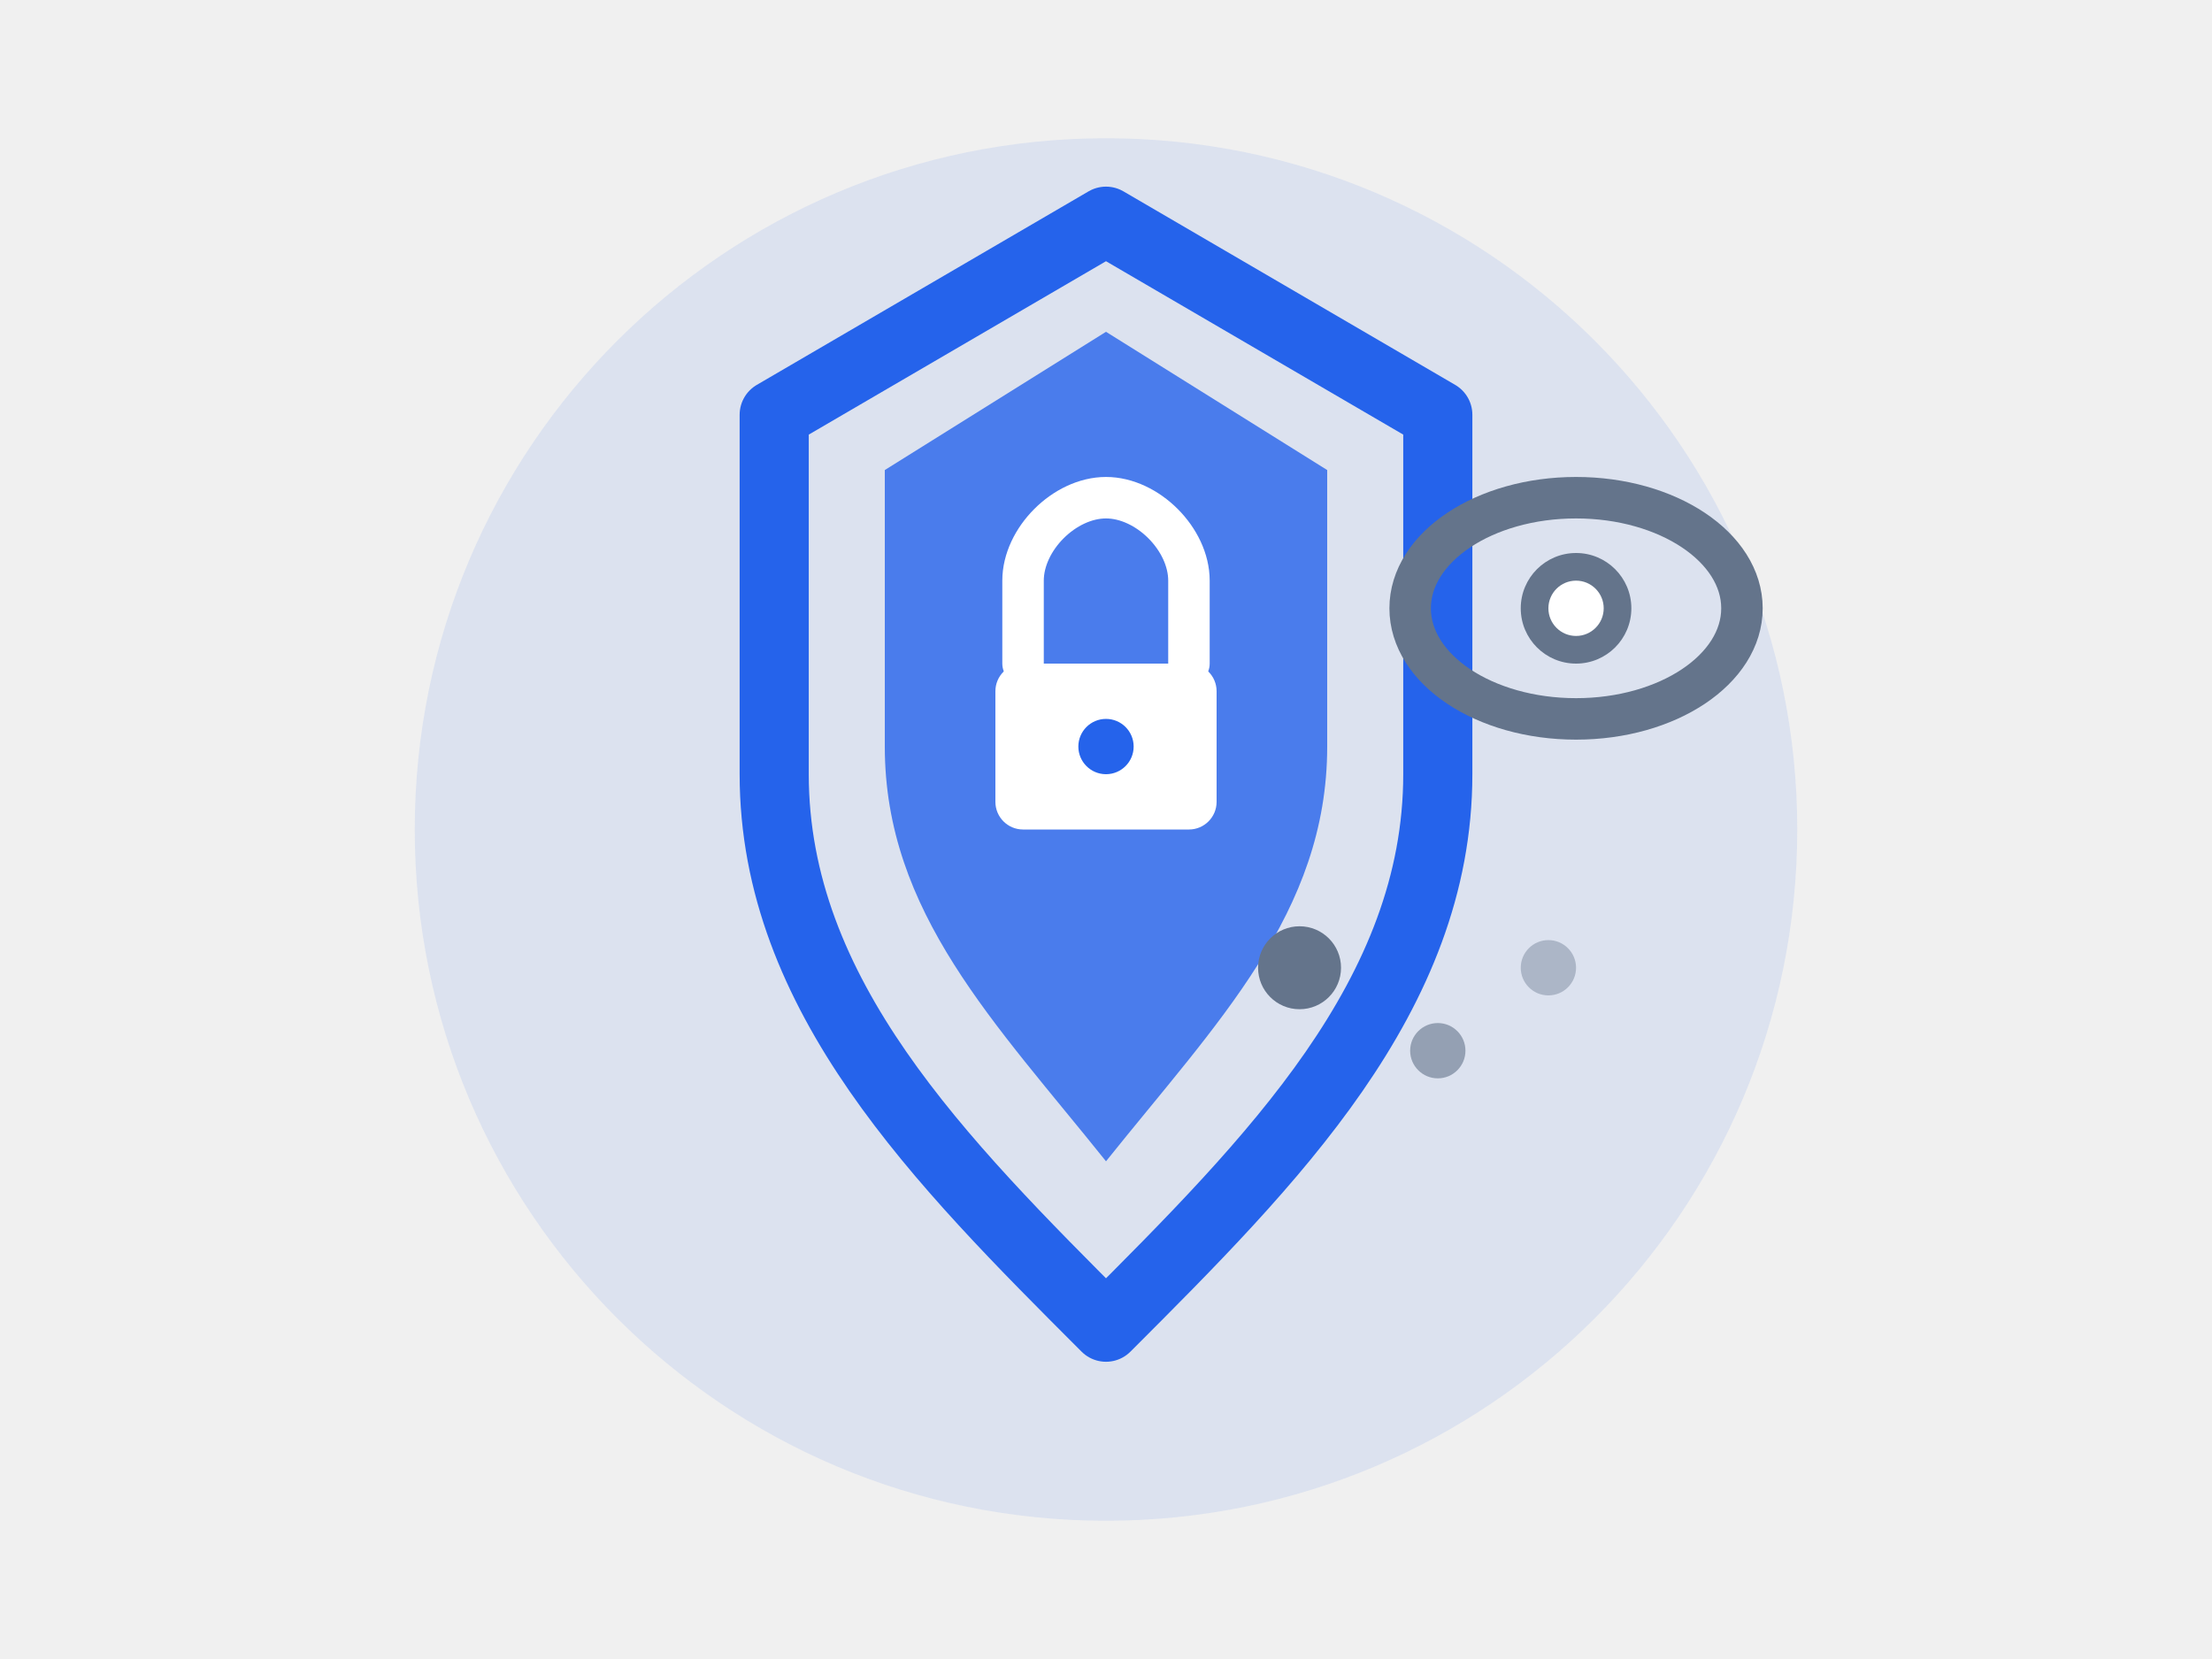
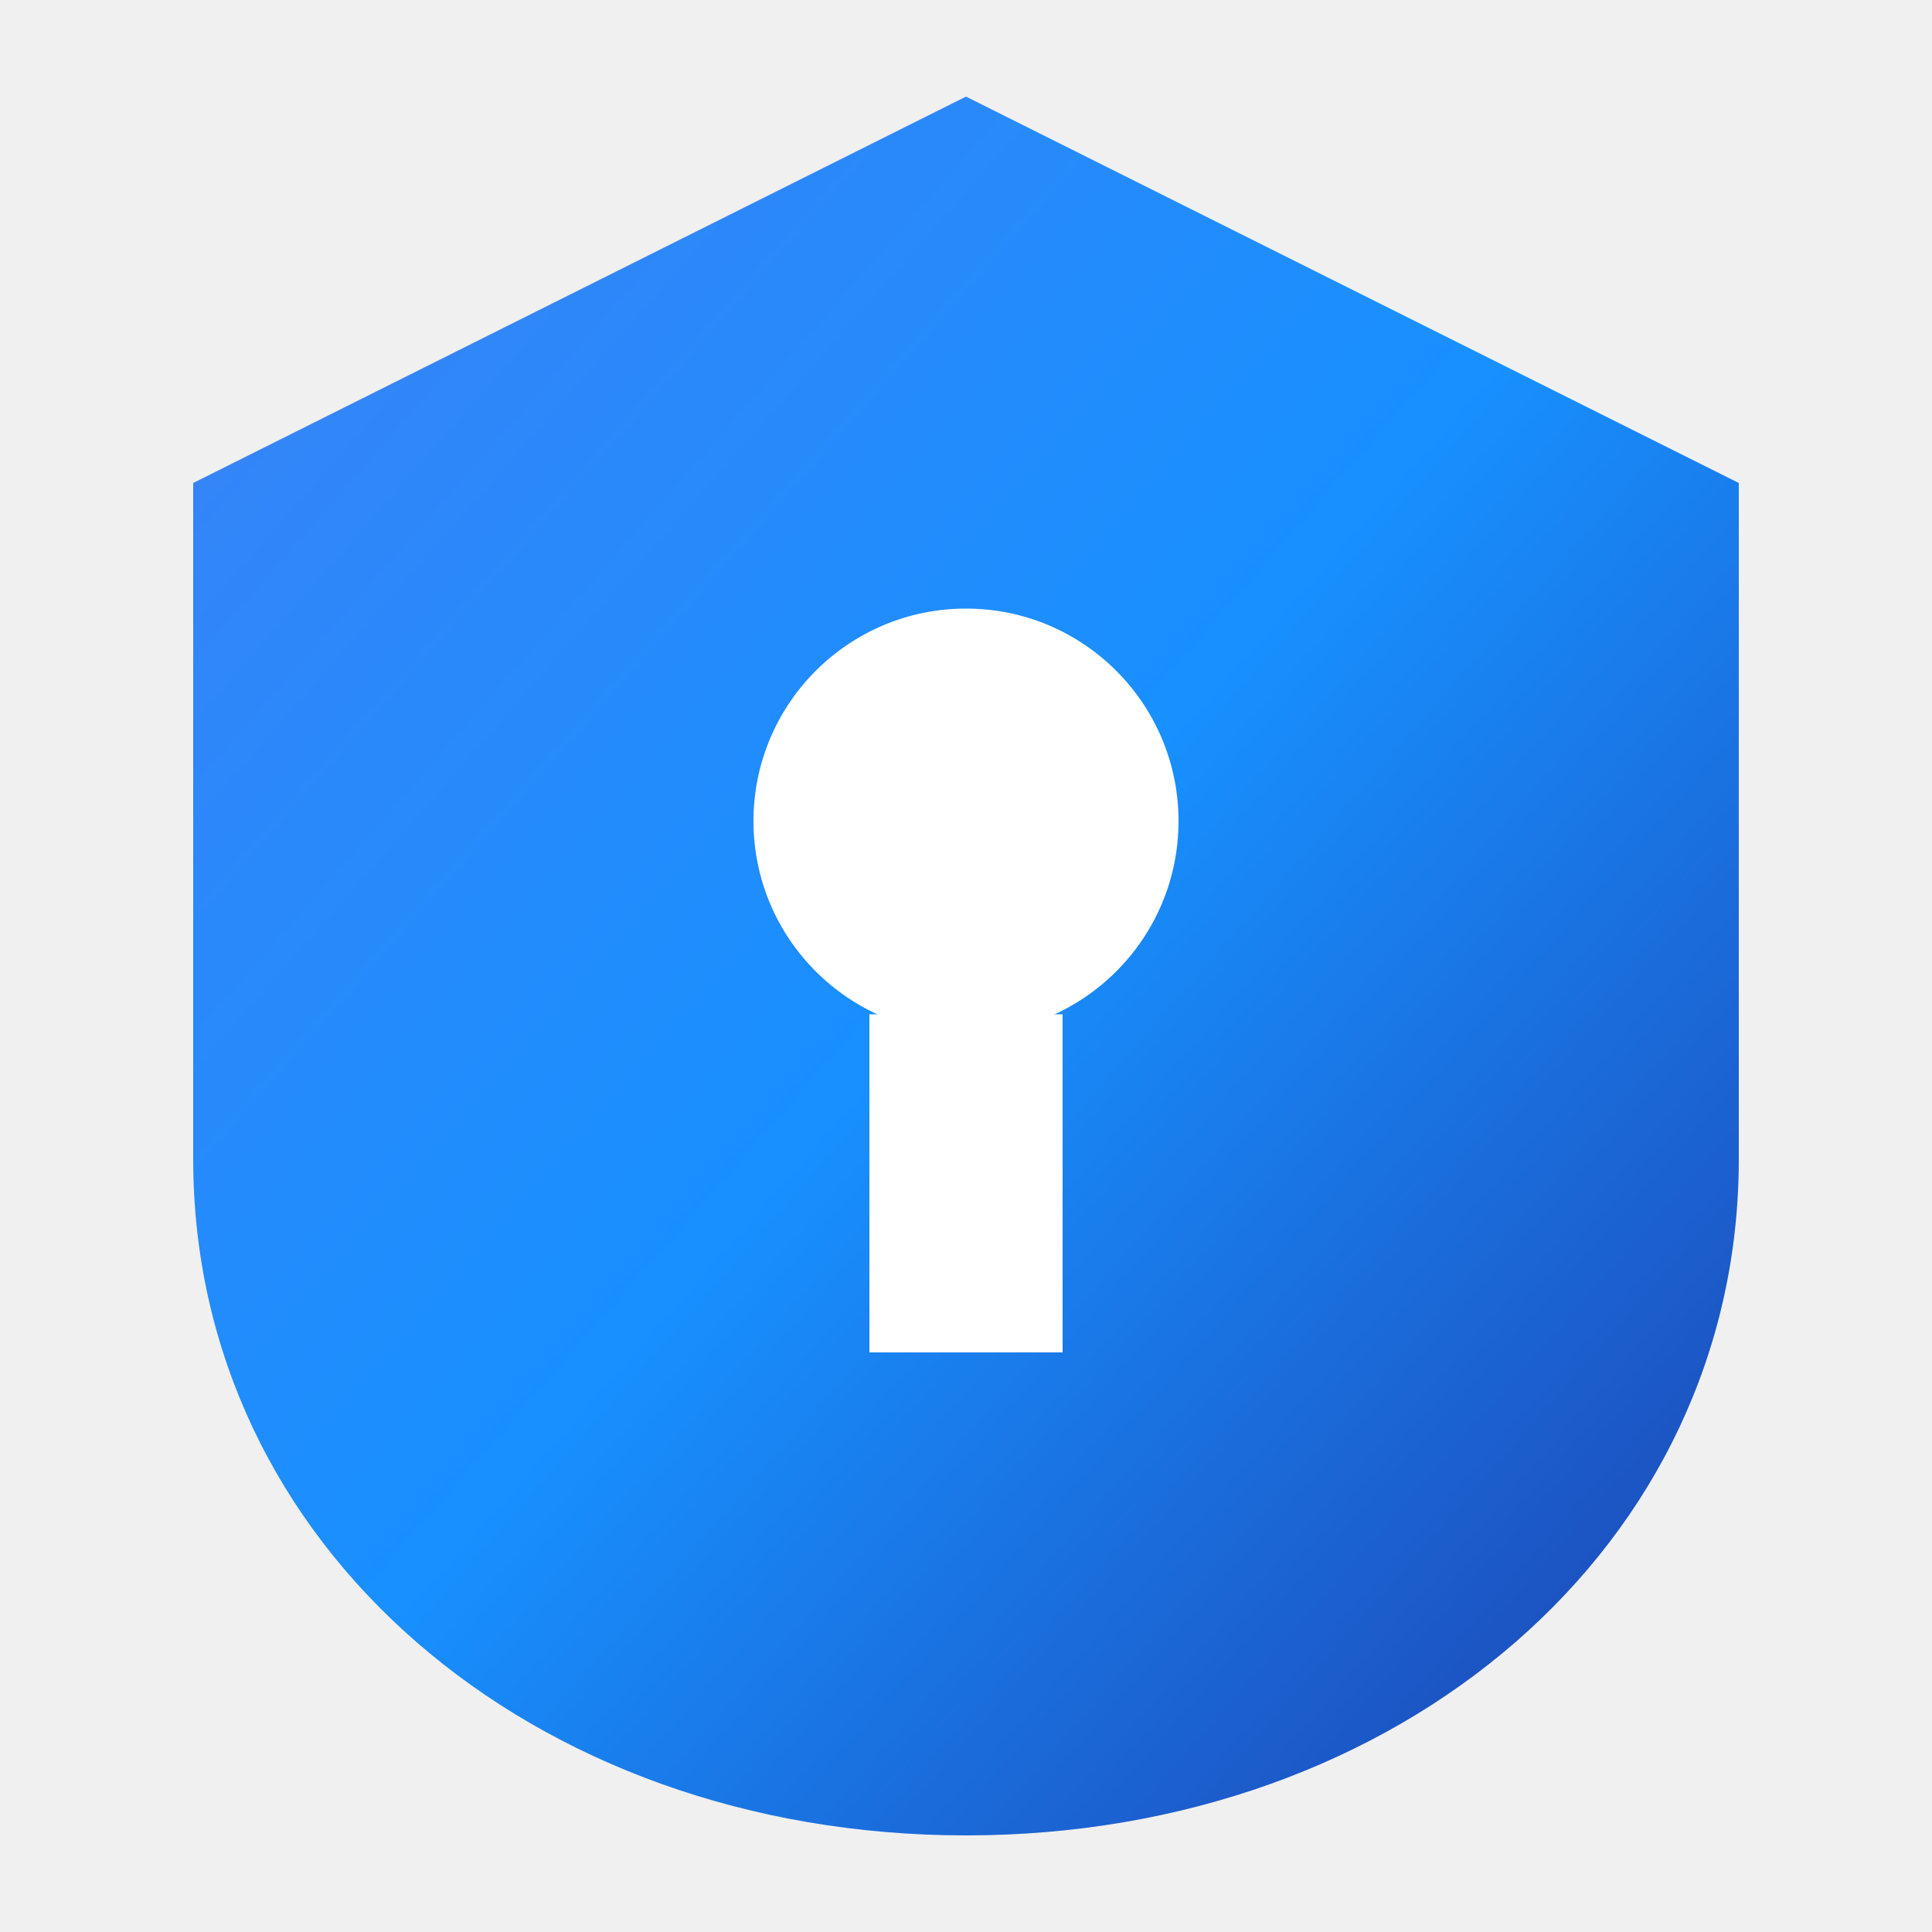
- <svg xmlns="http://www.w3.org/2000/svg" width="80" height="60" viewBox="0 0 60 60">
-   <circle cx="30" cy="30" r="25" fill="#2563eb" opacity="0.1" />
-   <path d="M30 8 L42 15 L42 28 C42 36 36 42 30 48 C24 42 18 36 18 28 L18 15 Z" fill="none" stroke="#2563eb" stroke-width="2.5" stroke-linejoin="round" />
-   <path d="M30 12 L38 17 L38 27 C38 33 34 37 30 42 C26 37 22 33 22 27 L22 17 Z" fill="#2563eb" opacity="0.8" />
-   <rect x="26" y="24" width="8" height="6" rx="1" fill="white" />
-   <path d="M27 24 L27 21 C27 19.5 28.5 18 30 18 C31.5 18 33 19.5 33 21 L33 24" fill="none" stroke="white" stroke-width="1.5" stroke-linecap="round" />
-   <circle cx="30" cy="27" r="1" fill="#2563eb" />
-   <ellipse cx="47" cy="22" rx="6" ry="4" fill="none" stroke="#64748b" stroke-width="1.5" />
-   <circle cx="47" cy="22" r="2" fill="#64748b" />
-   <circle cx="47" cy="22" r="1" fill="white" />
-   <circle cx="37" cy="35" r="1.5" fill="#64748b" />
-   <circle cx="42" cy="38" r="1" fill="#64748b" opacity="0.6" />
-   <circle cx="46" cy="35" r="1" fill="#64748b" opacity="0.4" />
+ <svg xmlns="http://www.w3.org/2000/svg" width="200" height="200" viewBox="0 0 200 200" aria-label="VigiloAuth Logo">
  <defs>
-     <linearGradient id="shieldGradient" x1="0%" y1="0%" x2="0%" y2="100%">
-       <stop offset="0%" style="stop-color:#3b82f6;stop-opacity:1" />
-       <stop offset="100%" style="stop-color:#1d4ed8;stop-opacity:1" />
+     <linearGradient id="shieldGradient" x1="0%" y1="0%" x2="100%" y2="100%">
+       <stop offset="0%" style="stop-color:#3b82f6;" />
+       <stop offset="50%" style="stop-color:#1890ff;" />
+       <stop offset="100%" style="stop-color:#1e40af;" />
    </linearGradient>
  </defs>
+   <path d="M 100,10 L 180,50 L 180,120 C 180,160 145,190 100,190 C 55,190 20,160 20,120 L 20,50 Z" fill="url(#shieldGradient)" />
+   <g fill="white" transform="translate(0, -10)">
+     <circle cx="100" cy="95" r="22" />
+     <polygon points="90,115 110,115 110,150 90,150" />
+   </g>
</svg>
